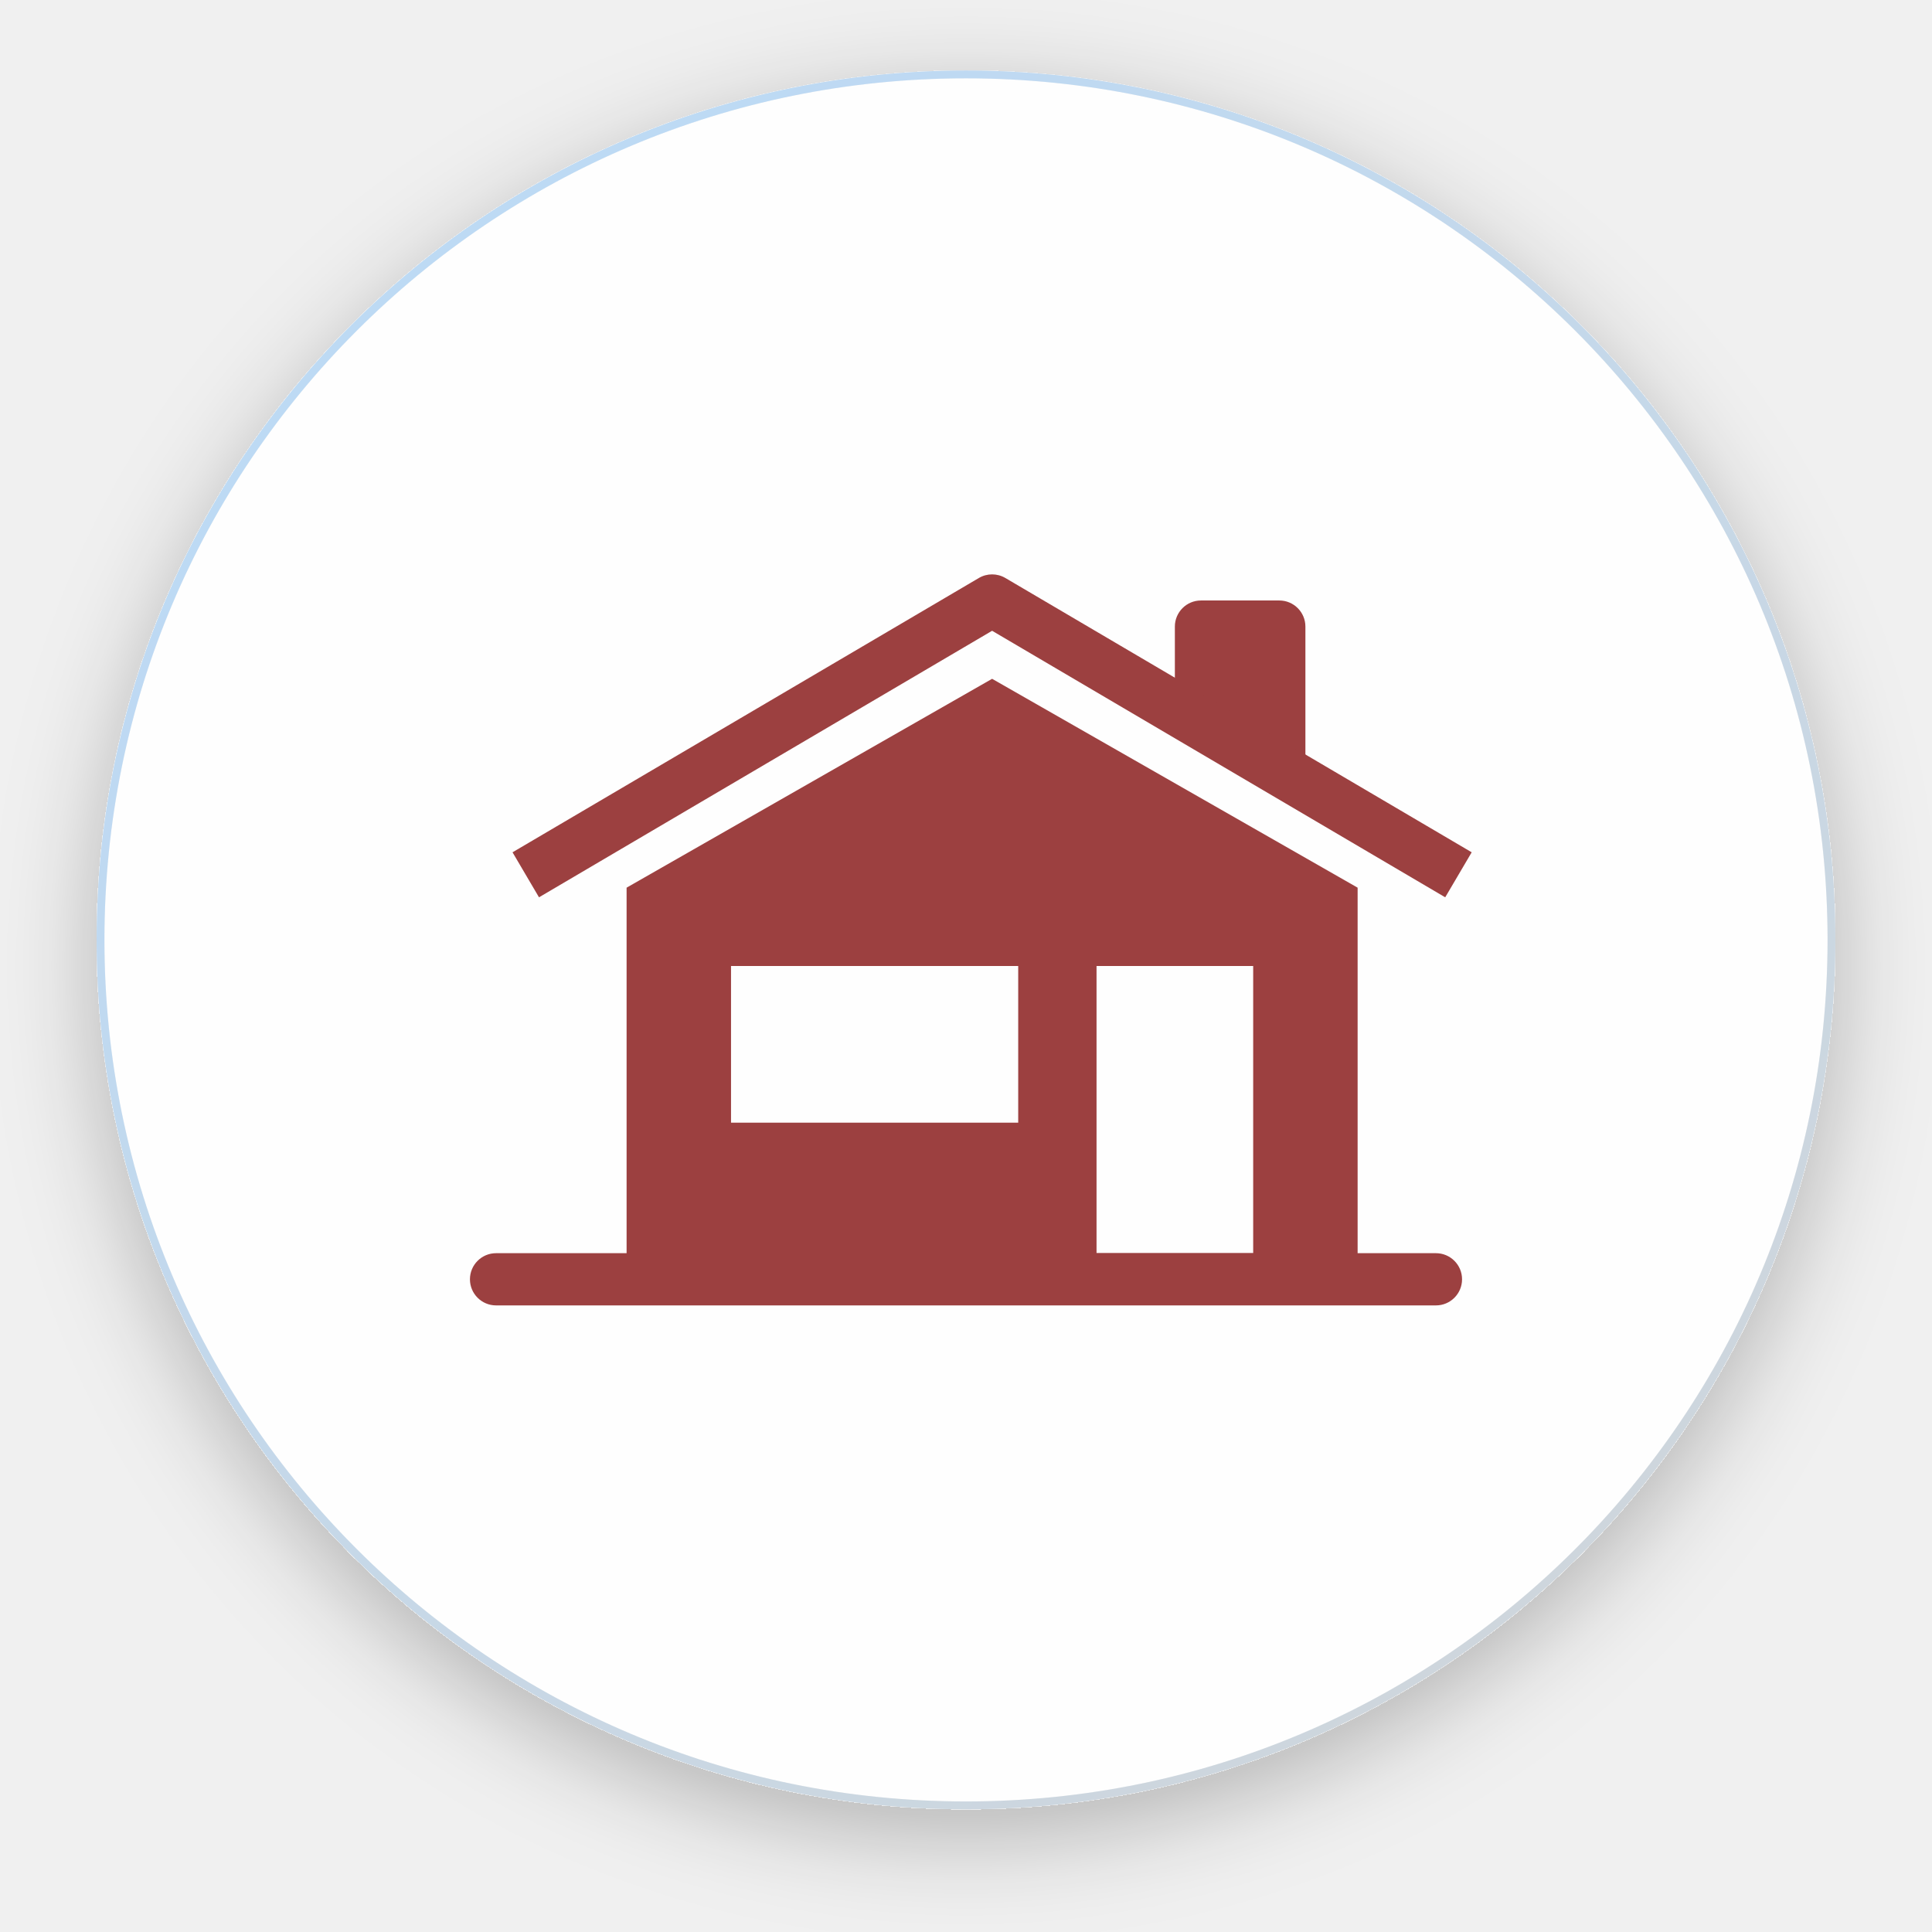
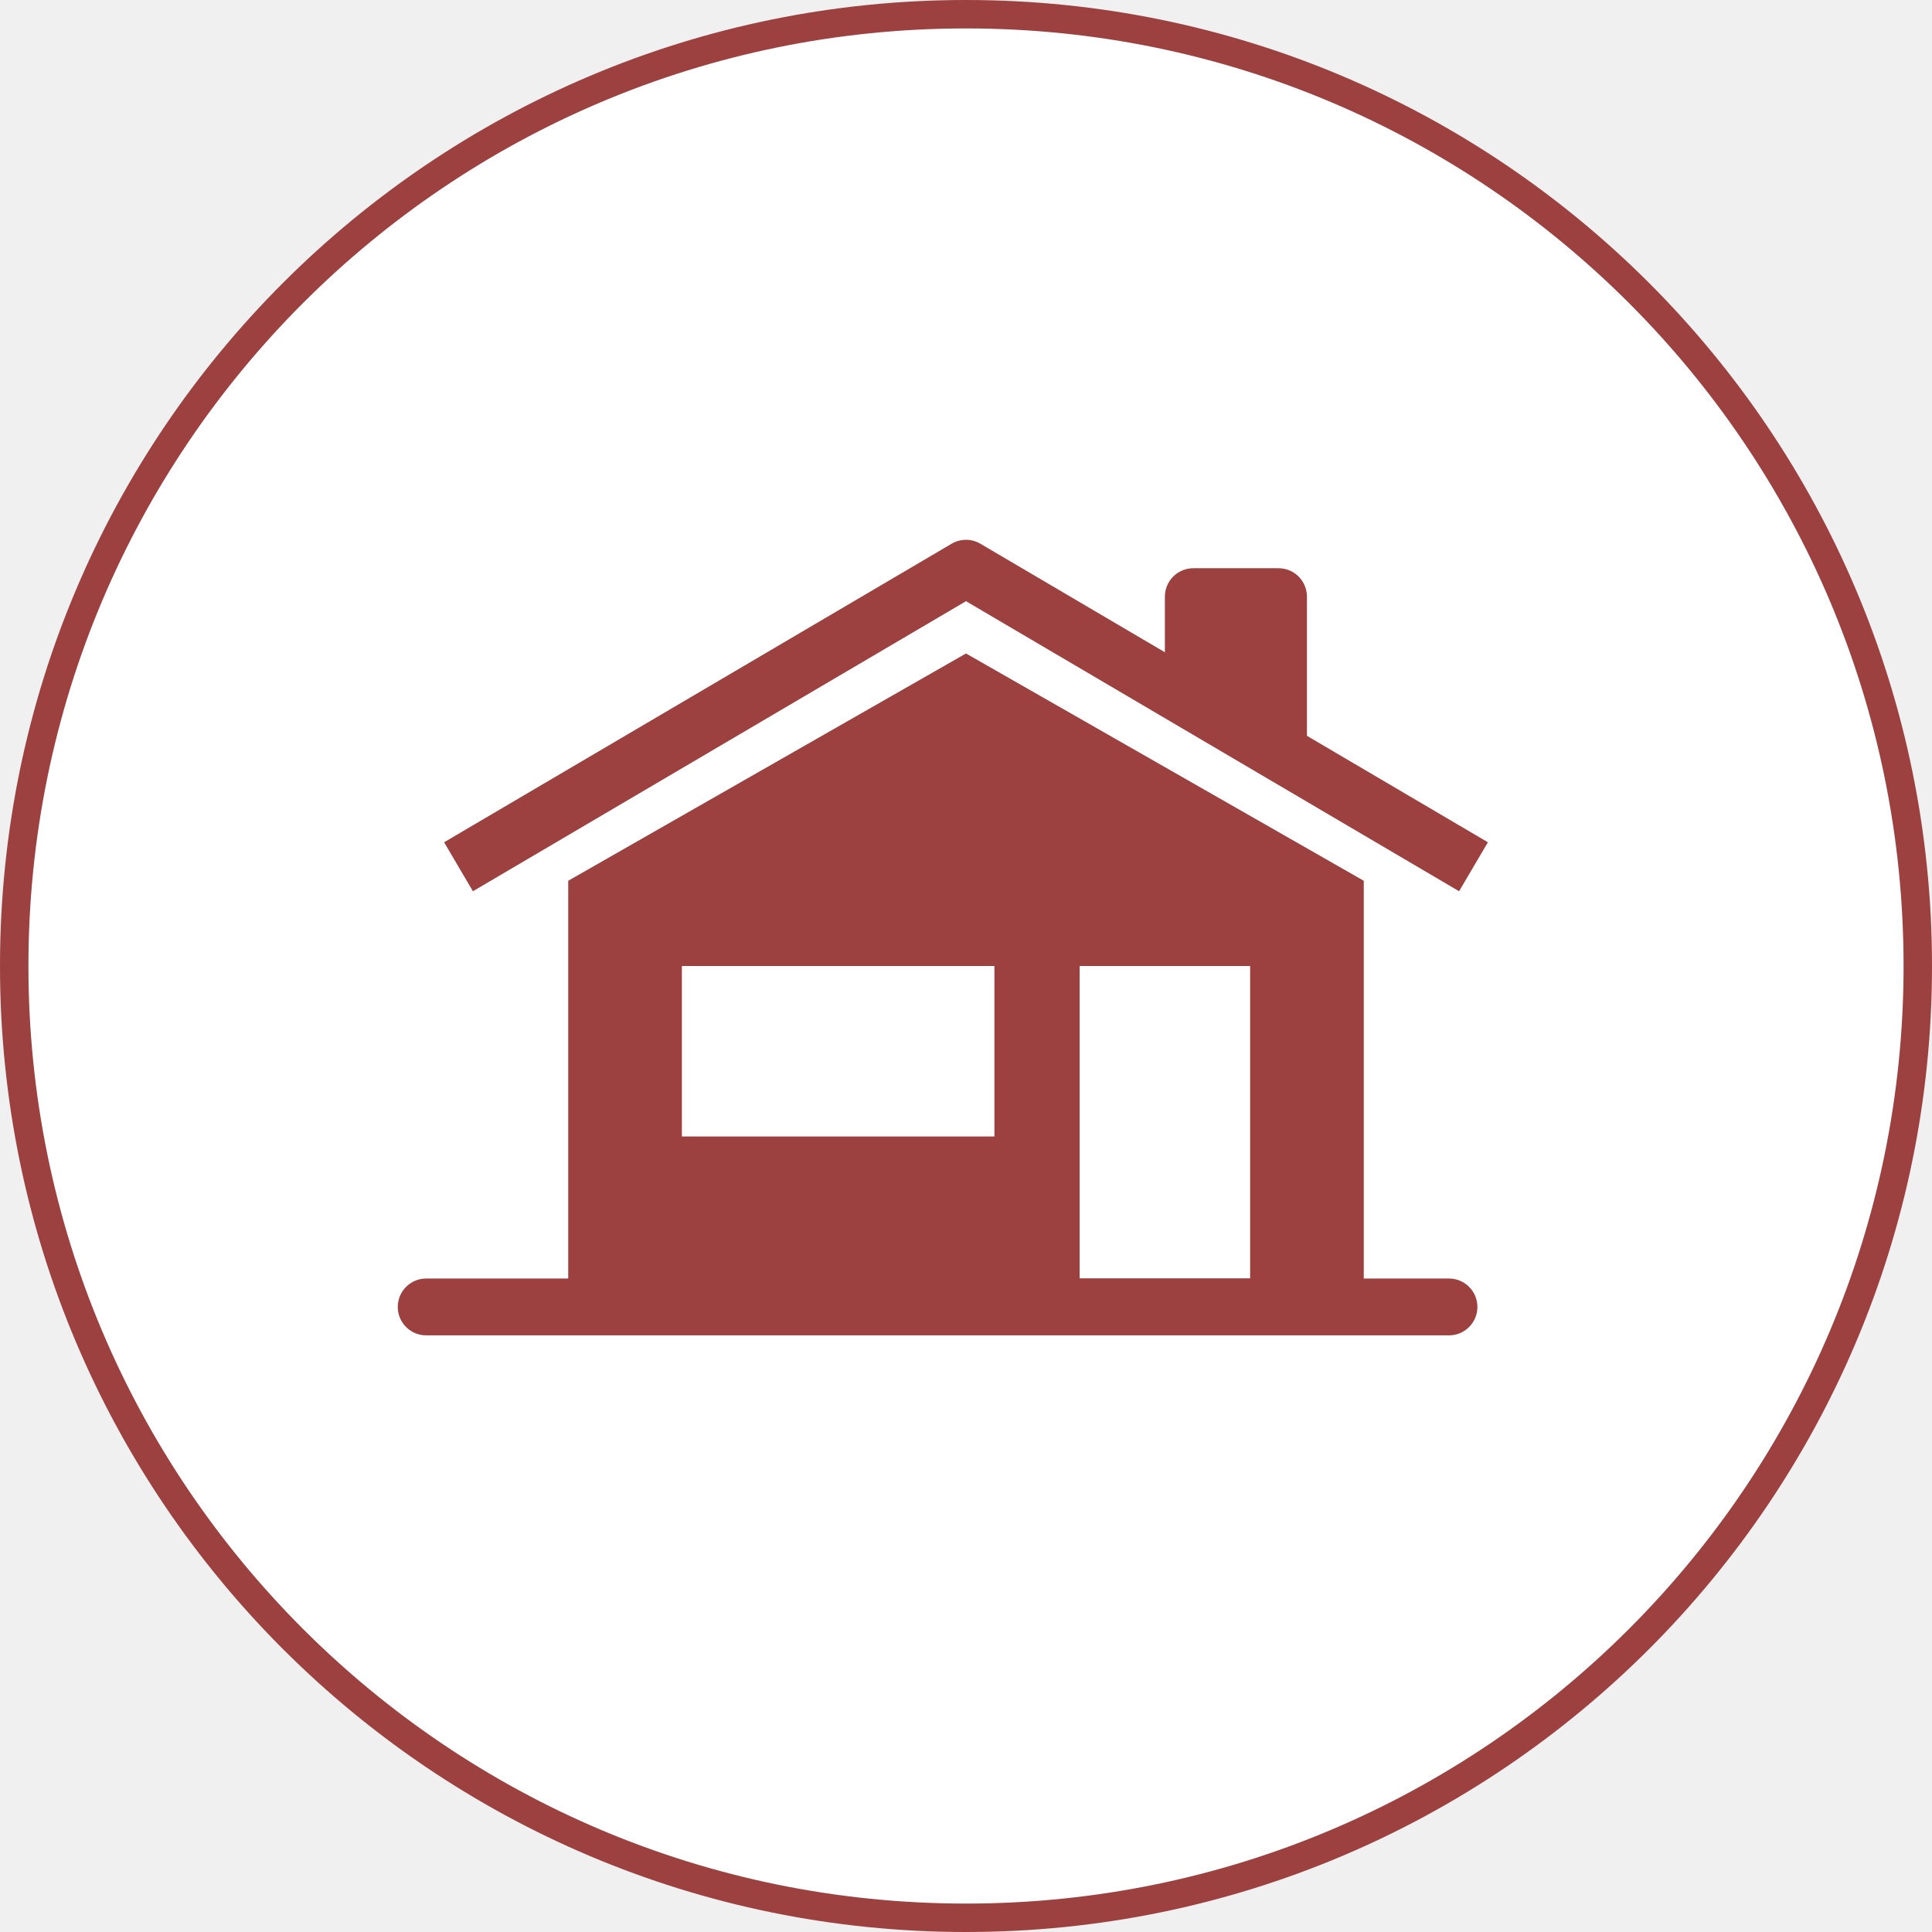
- <svg xmlns="http://www.w3.org/2000/svg" width="74" height="74" viewBox="0 0 74 74" fill="none">
-   <g filter="url(#filter0_d_4261_44174)">
-     <g filter="url(#filter1_b_4261_44174)">
-       <circle cx="37" cy="36" r="33" fill="white" fill-opacity="0.9" />
-       <circle cx="37" cy="36" r="33.15" stroke="url(#paint0_linear_4261_44174)" stroke-opacity="0.7" stroke-width="0.3" />
-     </g>
-     <path fill-rule="evenodd" clip-rule="evenodd" d="M18 49C18 48.448 18.448 48 19 48H55C55.552 48 56 48.448 56 49C56 49.552 55.552 50 55 50H19C18.448 50 18 49.552 18 49Z" fill="#9C4040" />
-     <path fill-rule="evenodd" clip-rule="evenodd" d="M24 34V49H52V34L38 26L24 34ZM42 37H48V48H42V37ZM39 37H28V43H39V37Z" fill="#9C4040" />
-     <path d="M46 26.818V24H49V29L46 26.818Z" fill="#9C4040" />
-     <path fill-rule="evenodd" clip-rule="evenodd" d="M45 24C45 23.448 45.448 23 46 23H49C49.552 23 50 23.448 50 24V29C50 29.376 49.789 29.72 49.454 29.891C49.119 30.062 48.716 30.03 48.412 29.809L45.412 27.627C45.153 27.439 45 27.138 45 26.818V24ZM47 25V26.309L48 27.036V25H47Z" fill="#9C4040" />
-     <path fill-rule="evenodd" clip-rule="evenodd" d="M37.493 22.138C37.806 21.954 38.194 21.954 38.507 22.138L56.369 32.645L55.355 34.369L38 24.16L20.645 34.369L19.631 32.645L37.493 22.138Z" fill="#9C4040" />
+ <svg xmlns="http://www.w3.org/2000/svg" width="68" height="68" viewBox="0 0 68 68" fill="none">
+   <g filter="url(#filter0_b_6209_22525)">
+     <circle cx="34" cy="34" r="33" fill="white" />
+     <circle cx="34" cy="34" r="33.5" stroke="#9C4040" />
  </g>
+   <path fill-rule="evenodd" clip-rule="evenodd" d="M14 46C14 45.448 14.448 45 15 45H51C51.552 45 52 45.448 52 46C52 46.552 51.552 47 51 47H15C14.448 47 14 46.552 14 46Z" fill="#9C4040" />
+   <path fill-rule="evenodd" clip-rule="evenodd" d="M20 31V46H48V31L34 23L20 31ZM38 34H44V45H38V34ZM35 34H24V40H35V34Z" fill="#9C4040" />
+   <path d="M42 23.818V21H45V26L42 23.818Z" fill="#9C4040" />
+   <path fill-rule="evenodd" clip-rule="evenodd" d="M41 21C41 20.448 41.448 20 42 20H45C45.552 20 46 20.448 46 21V26C46 26.376 45.789 26.72 45.454 26.891C45.119 27.062 44.716 27.03 44.412 26.809L41.412 24.627C41.153 24.439 41 24.138 41 23.818V21ZM43 22V23.309L44 24.036V22H43Z" fill="#9C4040" />
+   <path fill-rule="evenodd" clip-rule="evenodd" d="M33.493 19.138C33.806 18.954 34.194 18.954 34.507 19.138L52.369 29.645L51.355 31.369L34 21.16L16.645 31.369L15.631 29.645L33.493 19.138Z" fill="#9C4040" />
  <defs>
-     <filter id="filter0_d_4261_44174" x="-0.001" y="0" width="74.002" height="74" filterUnits="userSpaceOnUse" color-interpolation-filters="sRGB">
-       <feFlood flood-opacity="0" result="BackgroundImageFix" />
-       <feColorMatrix in="SourceAlpha" type="matrix" values="0 0 0 0 0 0 0 0 0 0 0 0 0 0 0 0 0 0 127 0" result="hardAlpha" />
-       <feOffset dy="1" />
-       <feGaussianBlur stdDeviation="1.85" />
-       <feComposite in2="hardAlpha" operator="out" />
-       <feColorMatrix type="matrix" values="0 0 0 0 0 0 0 0 0 0 0 0 0 0 0 0 0 0 0.25 0" />
-       <feBlend mode="normal" in2="BackgroundImageFix" result="effect1_dropShadow_4261_44174" />
-       <feBlend mode="normal" in="SourceGraphic" in2="effect1_dropShadow_4261_44174" result="shape" />
-     </filter>
-     <filter id="filter1_b_4261_44174" x="1.399" y="0.4" width="71.202" height="71.2" filterUnits="userSpaceOnUse" color-interpolation-filters="sRGB">
+     <filter id="filter0_b_6209_22525" x="-2.3" y="-2.3" width="72.6" height="72.6" filterUnits="userSpaceOnUse" color-interpolation-filters="sRGB">
      <feFlood flood-opacity="0" result="BackgroundImageFix" />
      <feGaussianBlur in="BackgroundImageFix" stdDeviation="1.15" />
-       <feComposite in2="SourceAlpha" operator="in" result="effect1_backgroundBlur_4261_44174" />
-       <feBlend mode="normal" in="SourceGraphic" in2="effect1_backgroundBlur_4261_44174" result="shape" />
+       <feComposite in2="SourceAlpha" operator="in" result="effect1_backgroundBlur_6209_22525" />
+       <feBlend mode="normal" in="SourceGraphic" in2="effect1_backgroundBlur_6209_22525" result="shape" />
    </filter>
-     <linearGradient id="paint0_linear_4261_44174" x1="21.5" y1="8.5" x2="62.5" y2="57.5" gradientUnits="userSpaceOnUse">
-       <stop stop-color="#A7D0F6" />
-       <stop offset="1" stop-color="#BFCBD5" />
-     </linearGradient>
  </defs>
</svg>
